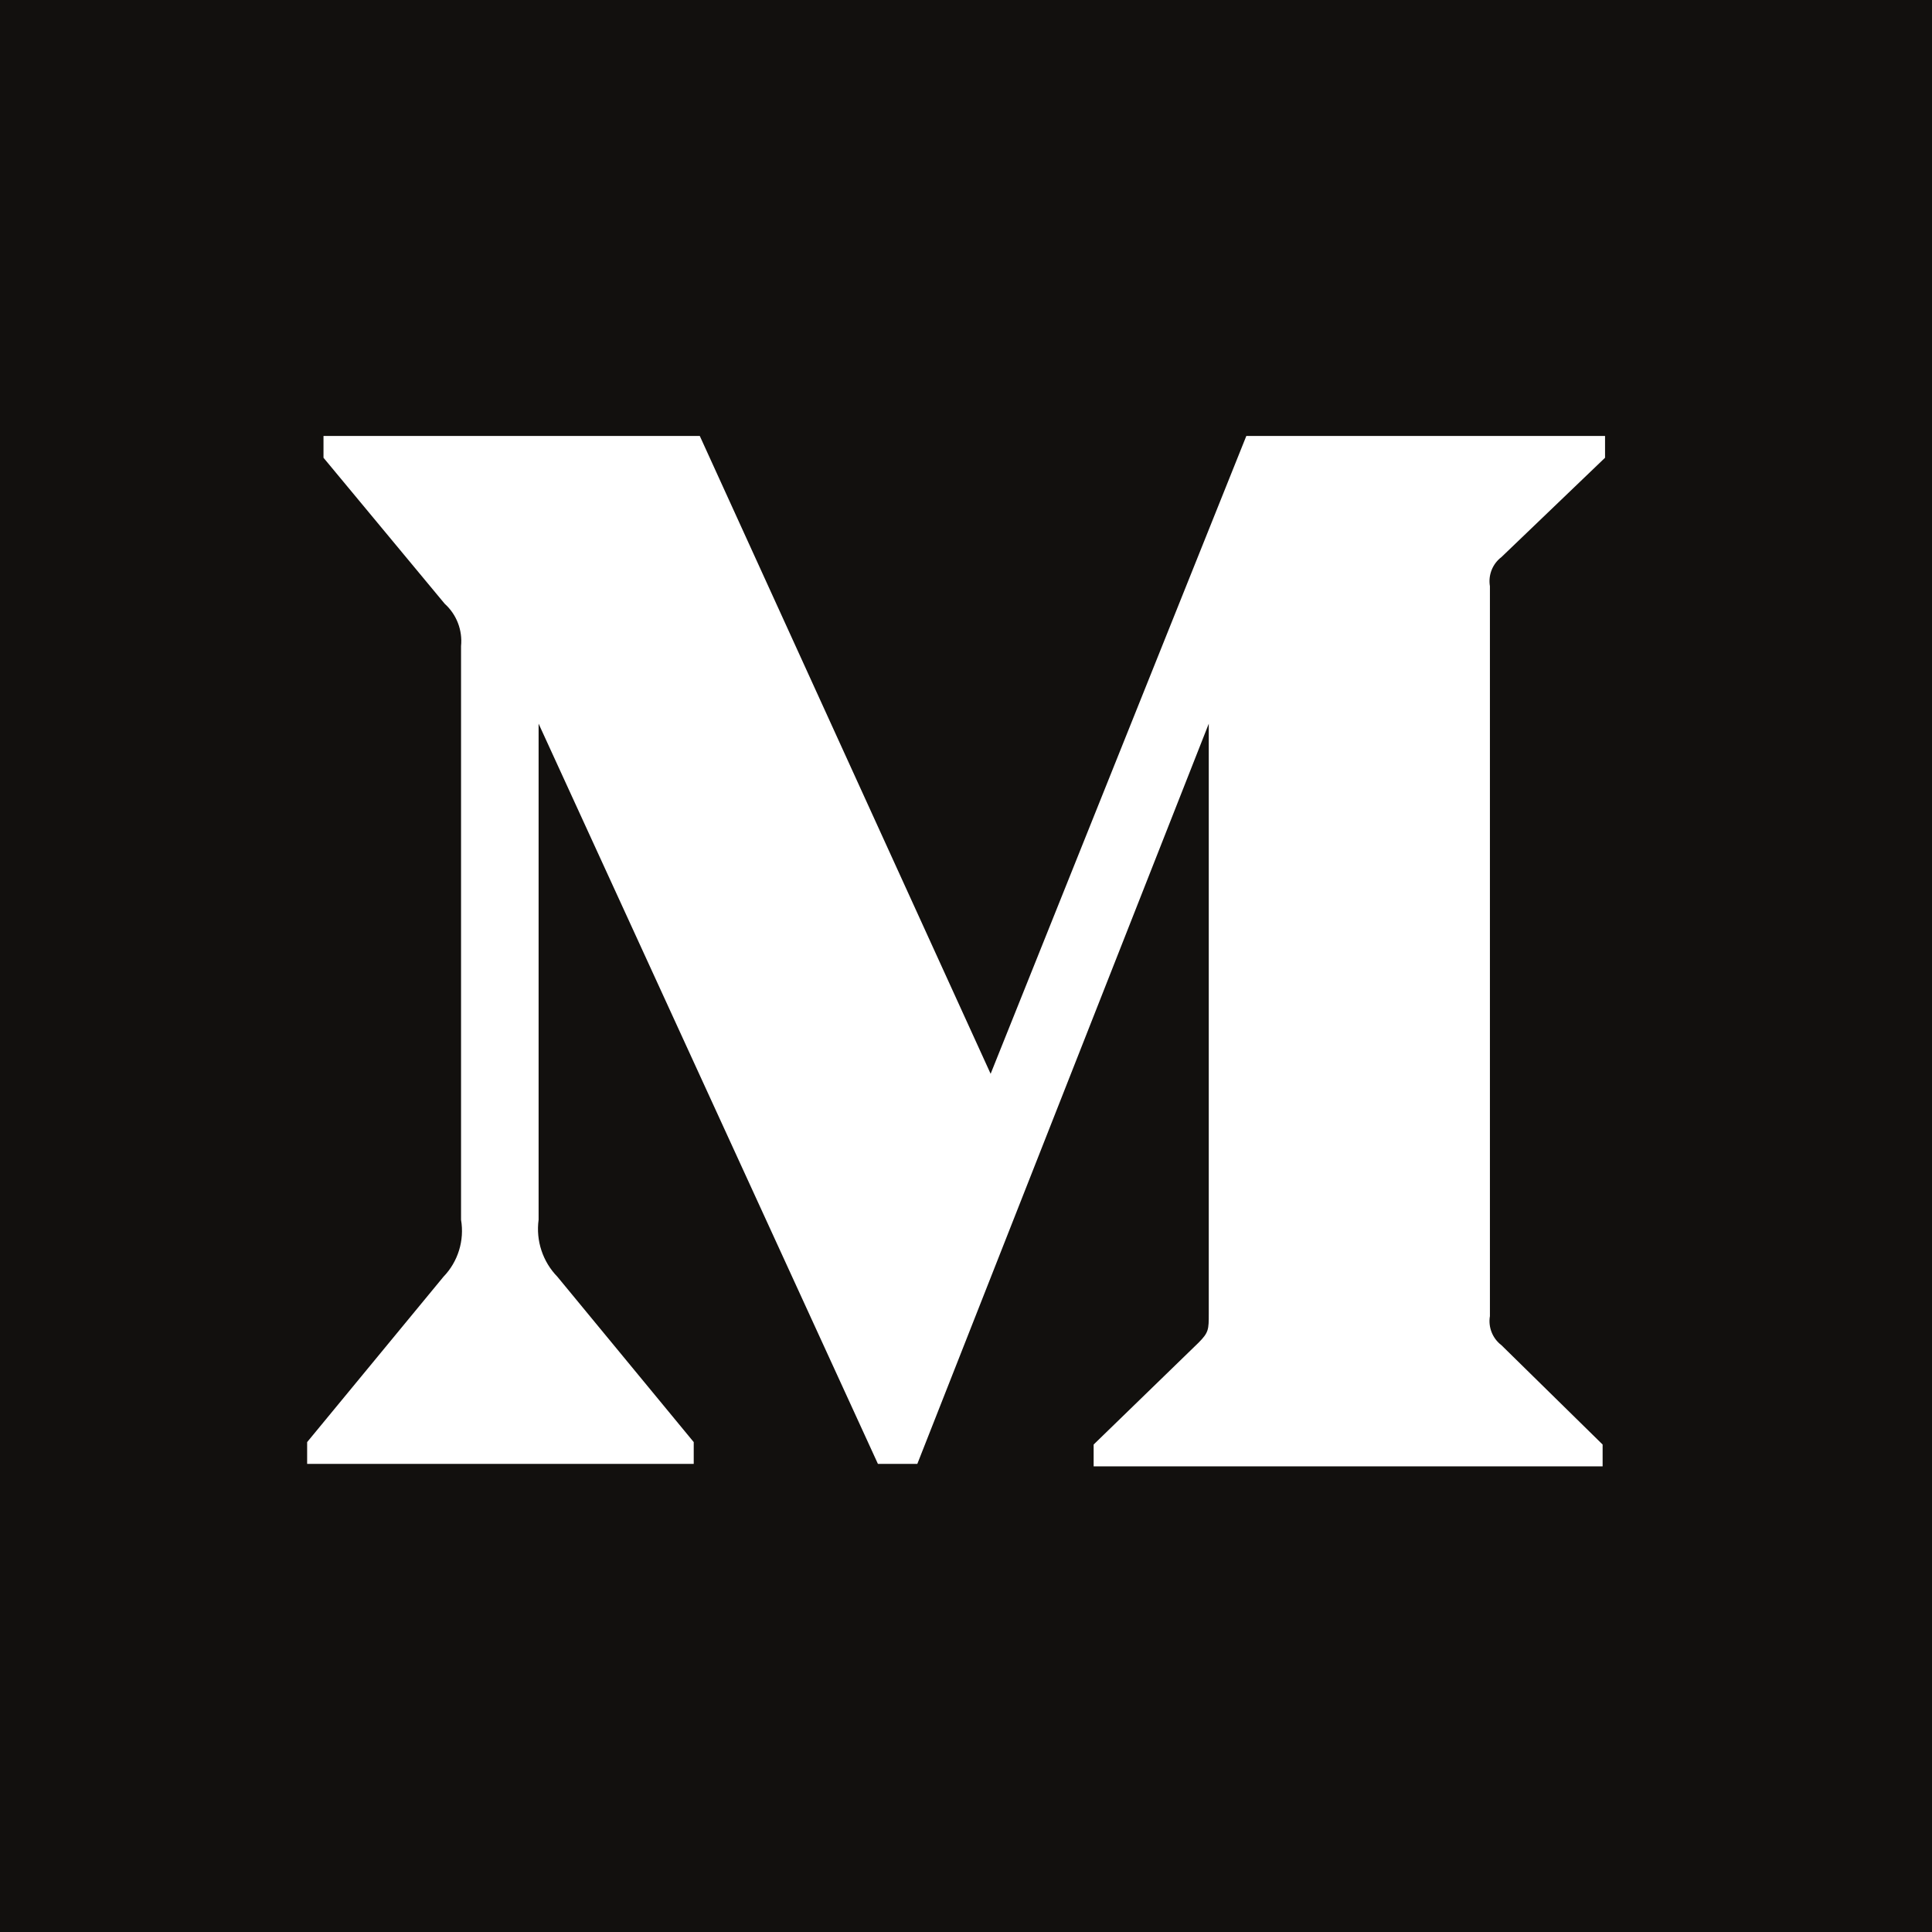
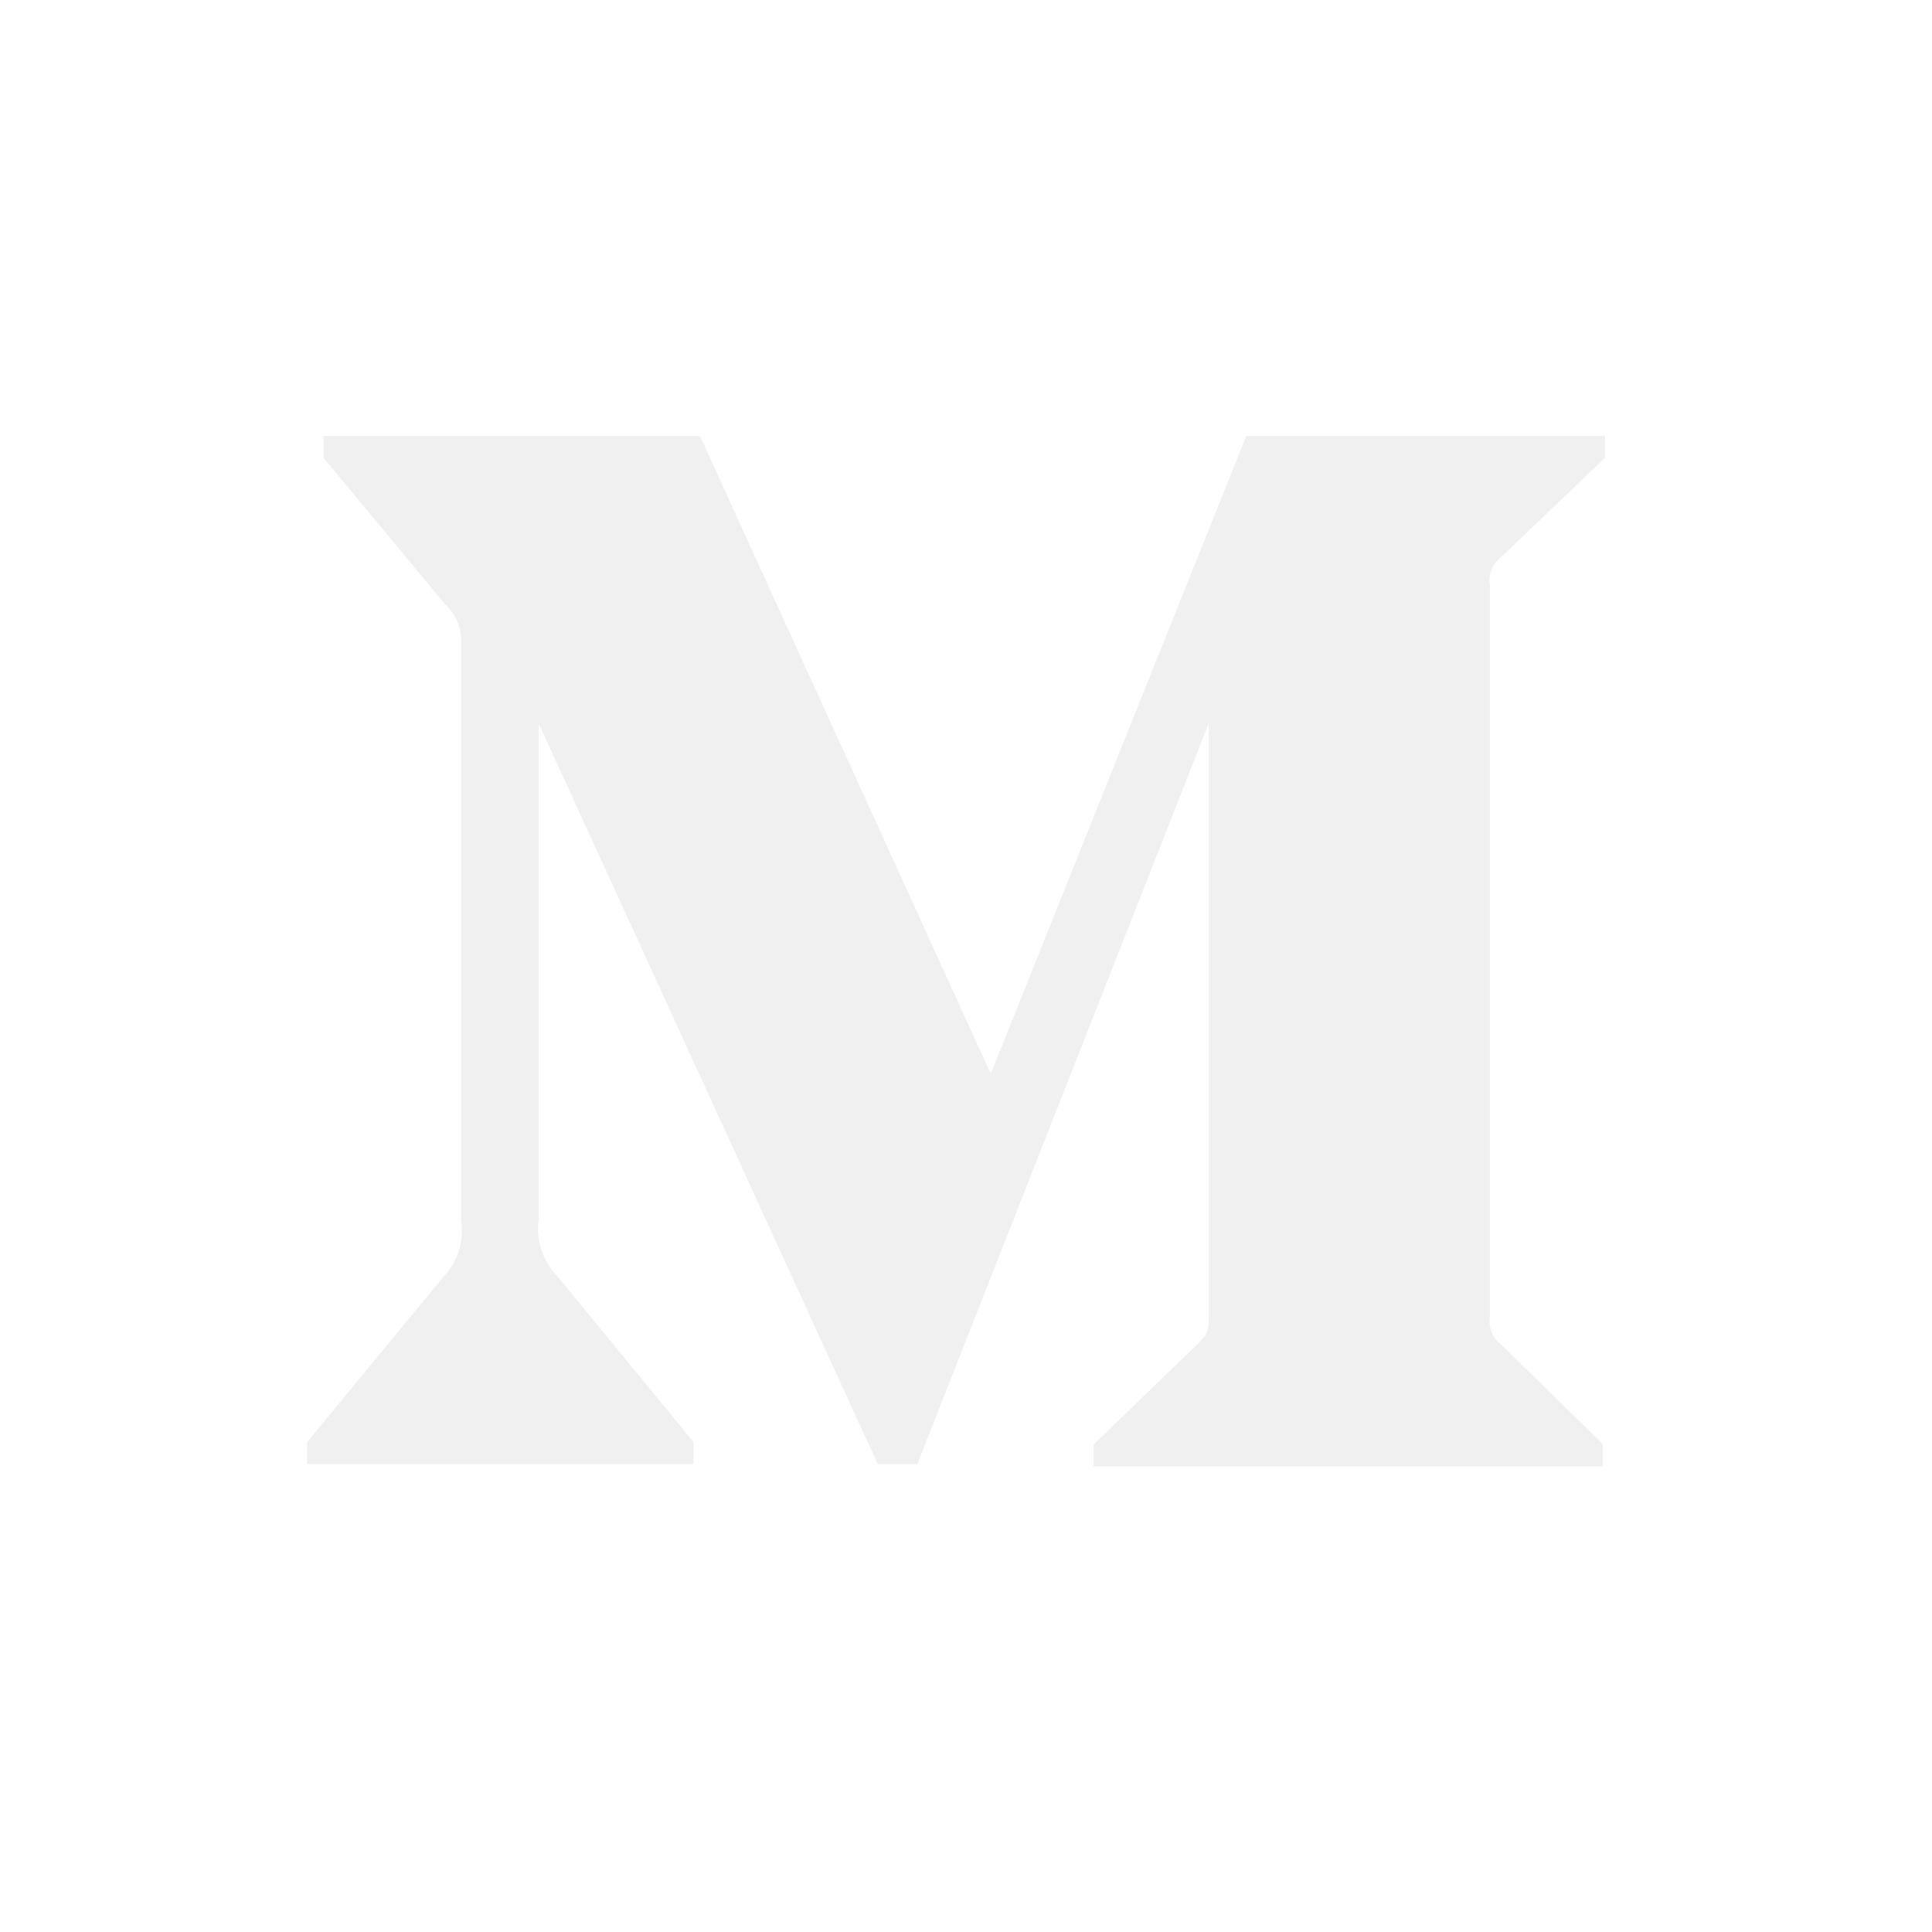
- <svg xmlns="http://www.w3.org/2000/svg" width="195px" height="195px" viewBox="0 0 195 195" version="1.1">
-   <defs />
-   <g id="Page-1" stroke="none" stroke-width="1" fill="none" fill-rule="evenodd">
-     <g id="Monogram" fill-rule="nonzero">
-       <rect id="Rectangle-path" fill="#12100E" x="0" y="0" width="195" height="195" />
-       <path d="M46.534,65.216 C46.697,63.608 46.084,62.018 44.883,60.936 L32.651,46.201 L32.651,44 L70.63,44 L99.986,108.381 L125.795,44 L162,44 L162,46.201 L151.542,56.228 C150.64,56.915 150.193,58.045 150.38,59.163 L150.38,132.837 C150.193,133.955 150.64,135.085 151.542,135.772 L161.755,145.799 L161.755,148 L110.383,148 L110.383,145.799 L120.963,135.527 C122.003,134.488 122.003,134.182 122.003,132.593 L122.003,73.042 L92.586,147.755 L88.611,147.755 L54.362,73.042 L54.362,123.116 C54.077,125.221 54.776,127.341 56.258,128.863 L70.019,145.554 L70.019,147.755 L31,147.755 L31,145.554 L44.761,128.863 C46.232,127.338 46.89,125.204 46.534,123.116 L46.534,65.216 Z" id="Shape" fill="#FFFFFF" />
-     </g>
+ <svg xmlns="http://www.w3.org/2000/svg" id="Layer_1" data-name="Layer 1" viewBox="0 0 195 195">
+   <defs>
+     <style>.cls-1{fill:#fff;}</style>
+   </defs>
+   <g id="Page-1">
+     <path class="cls-1" d="M0,0V195H195V0ZM162,46.2l-10.46,10a3,3,0,0,0-1.16,2.93v73.68a3,3,0,0,0,1.16,2.93l10.22,10V148H110.38v-2.2L121,135.53c1-1,1-1.35,1-2.94V73L92.59,147.76h-4L54.36,73v50.08a6.92,6.92,0,0,0,1.9,5.74L70,145.55v2.21H31v-2.21l13.76-16.69a6.64,6.64,0,0,0,1.77-5.74V65.22a5.05,5.05,0,0,0-1.65-4.28L32.65,46.2V44h38L100,108.38,125.79,44H162Z" />
  </g>
</svg>
